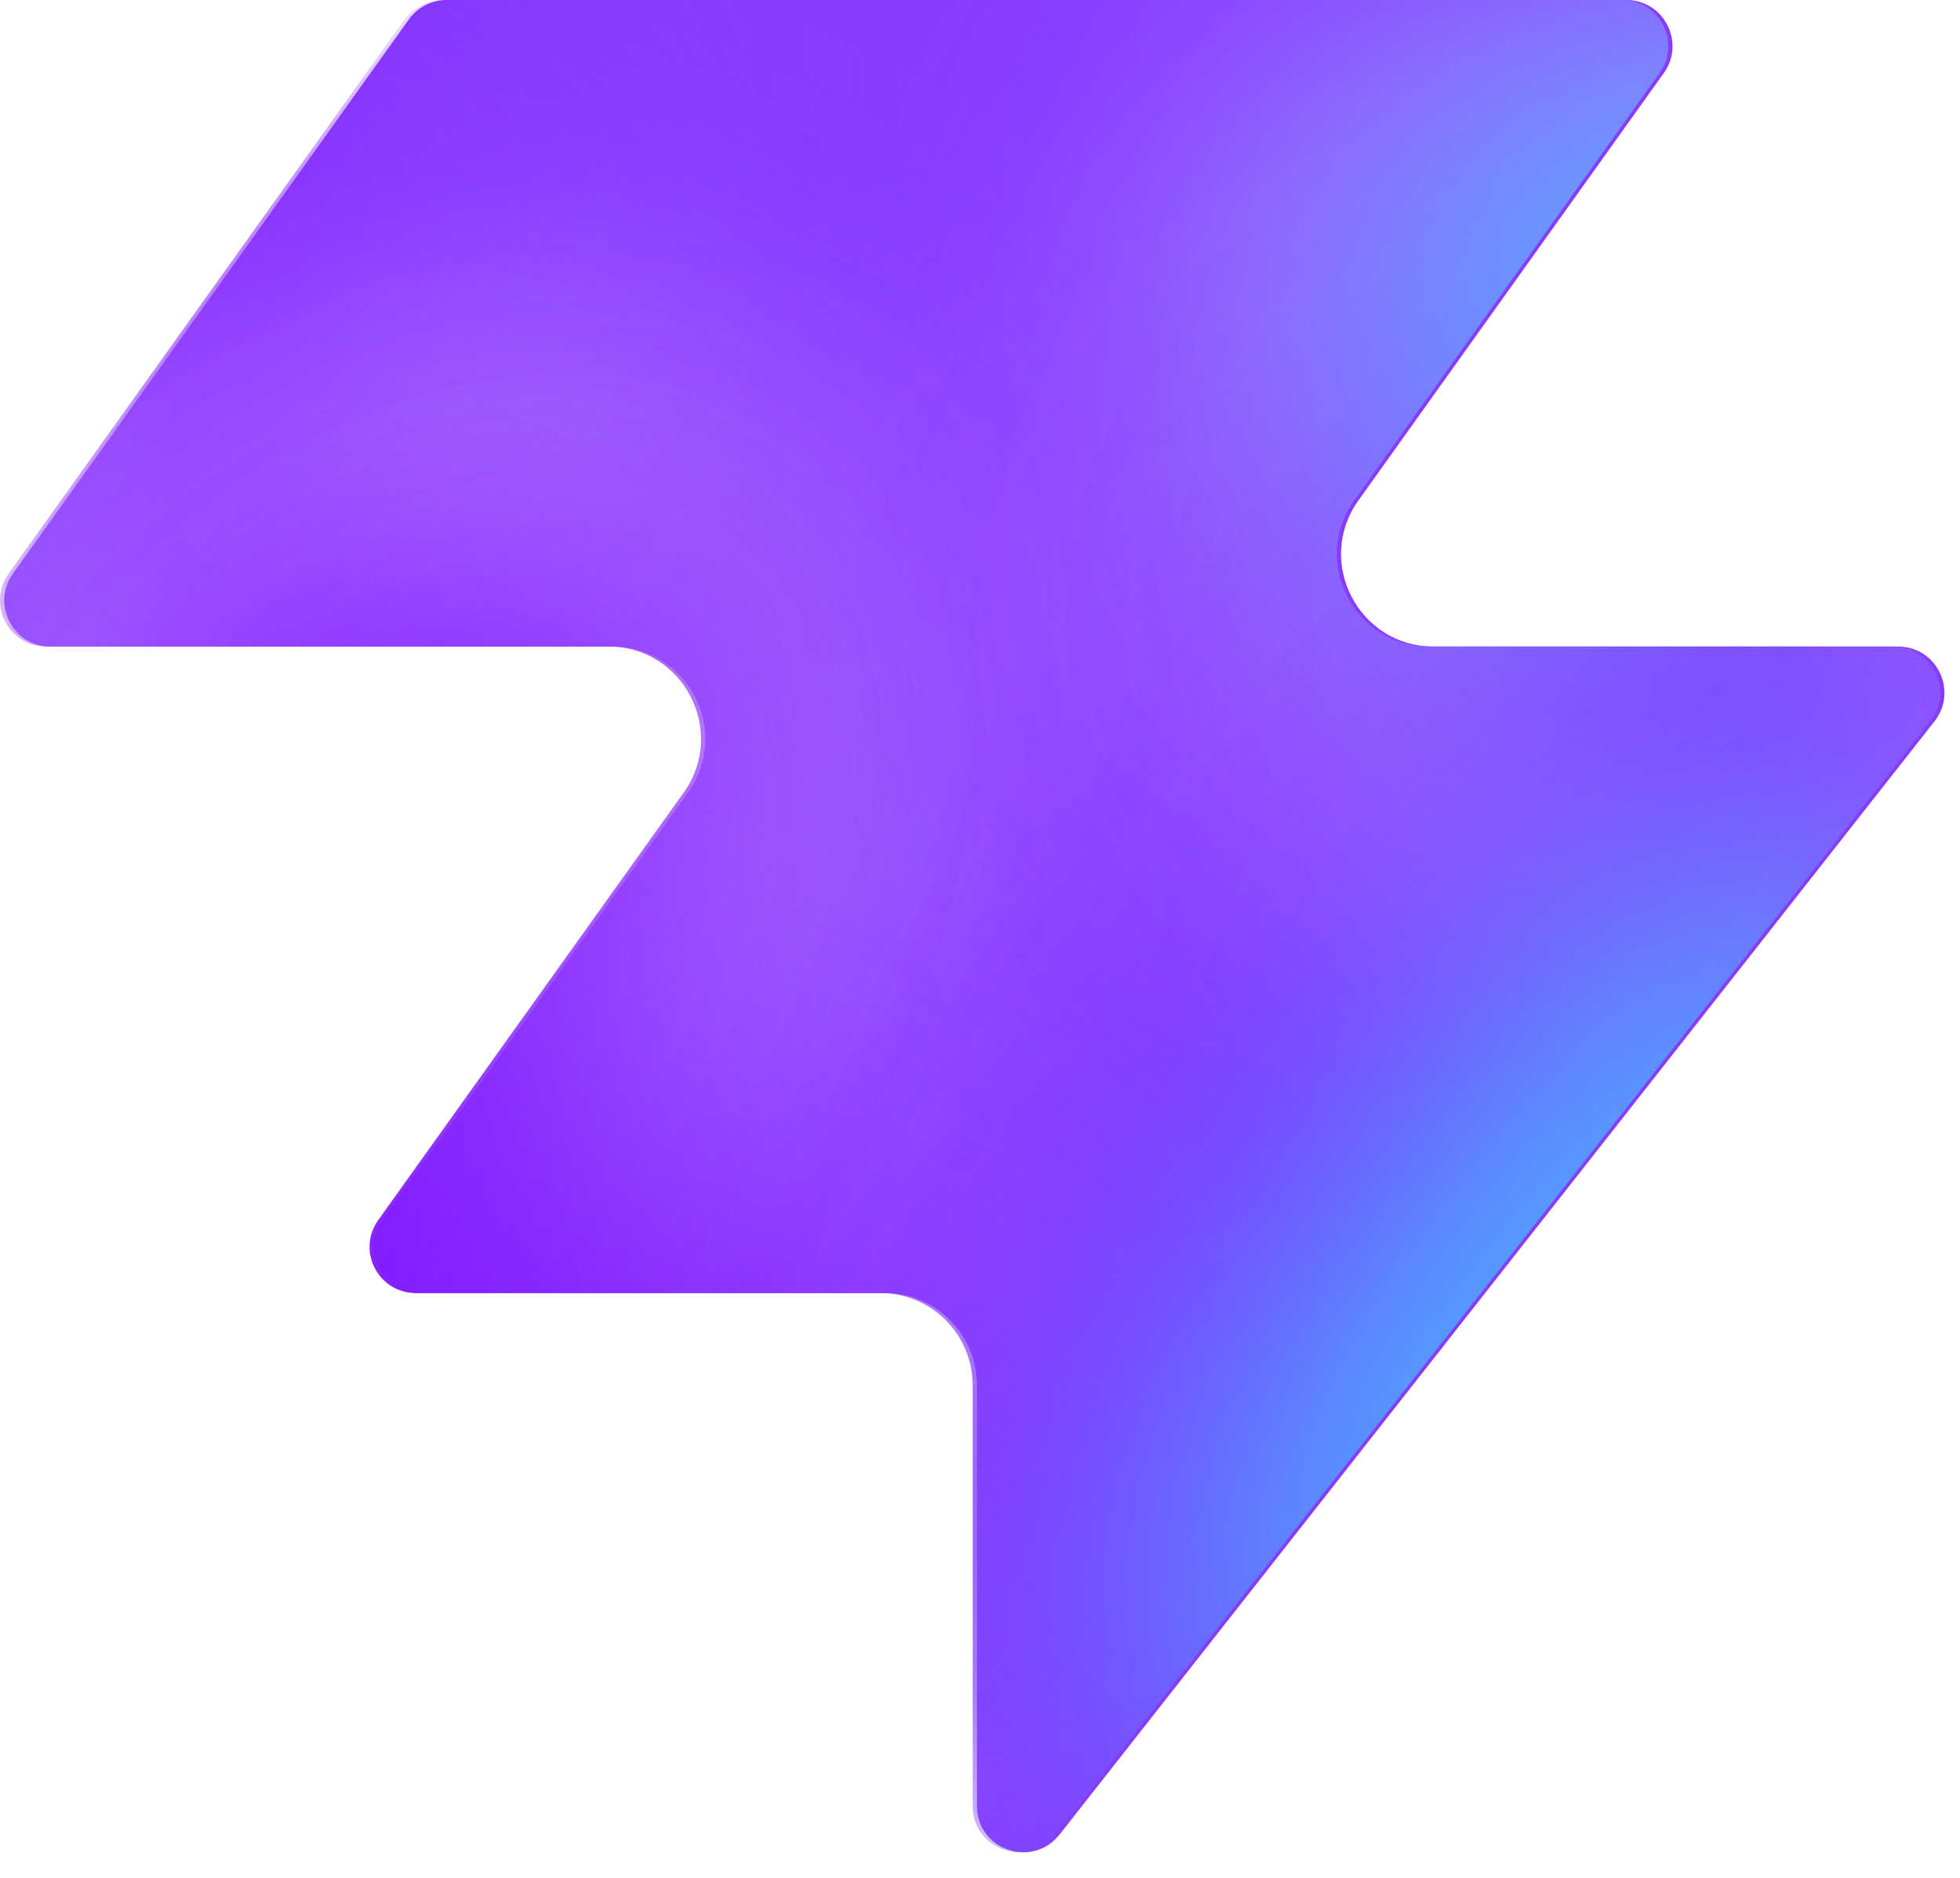
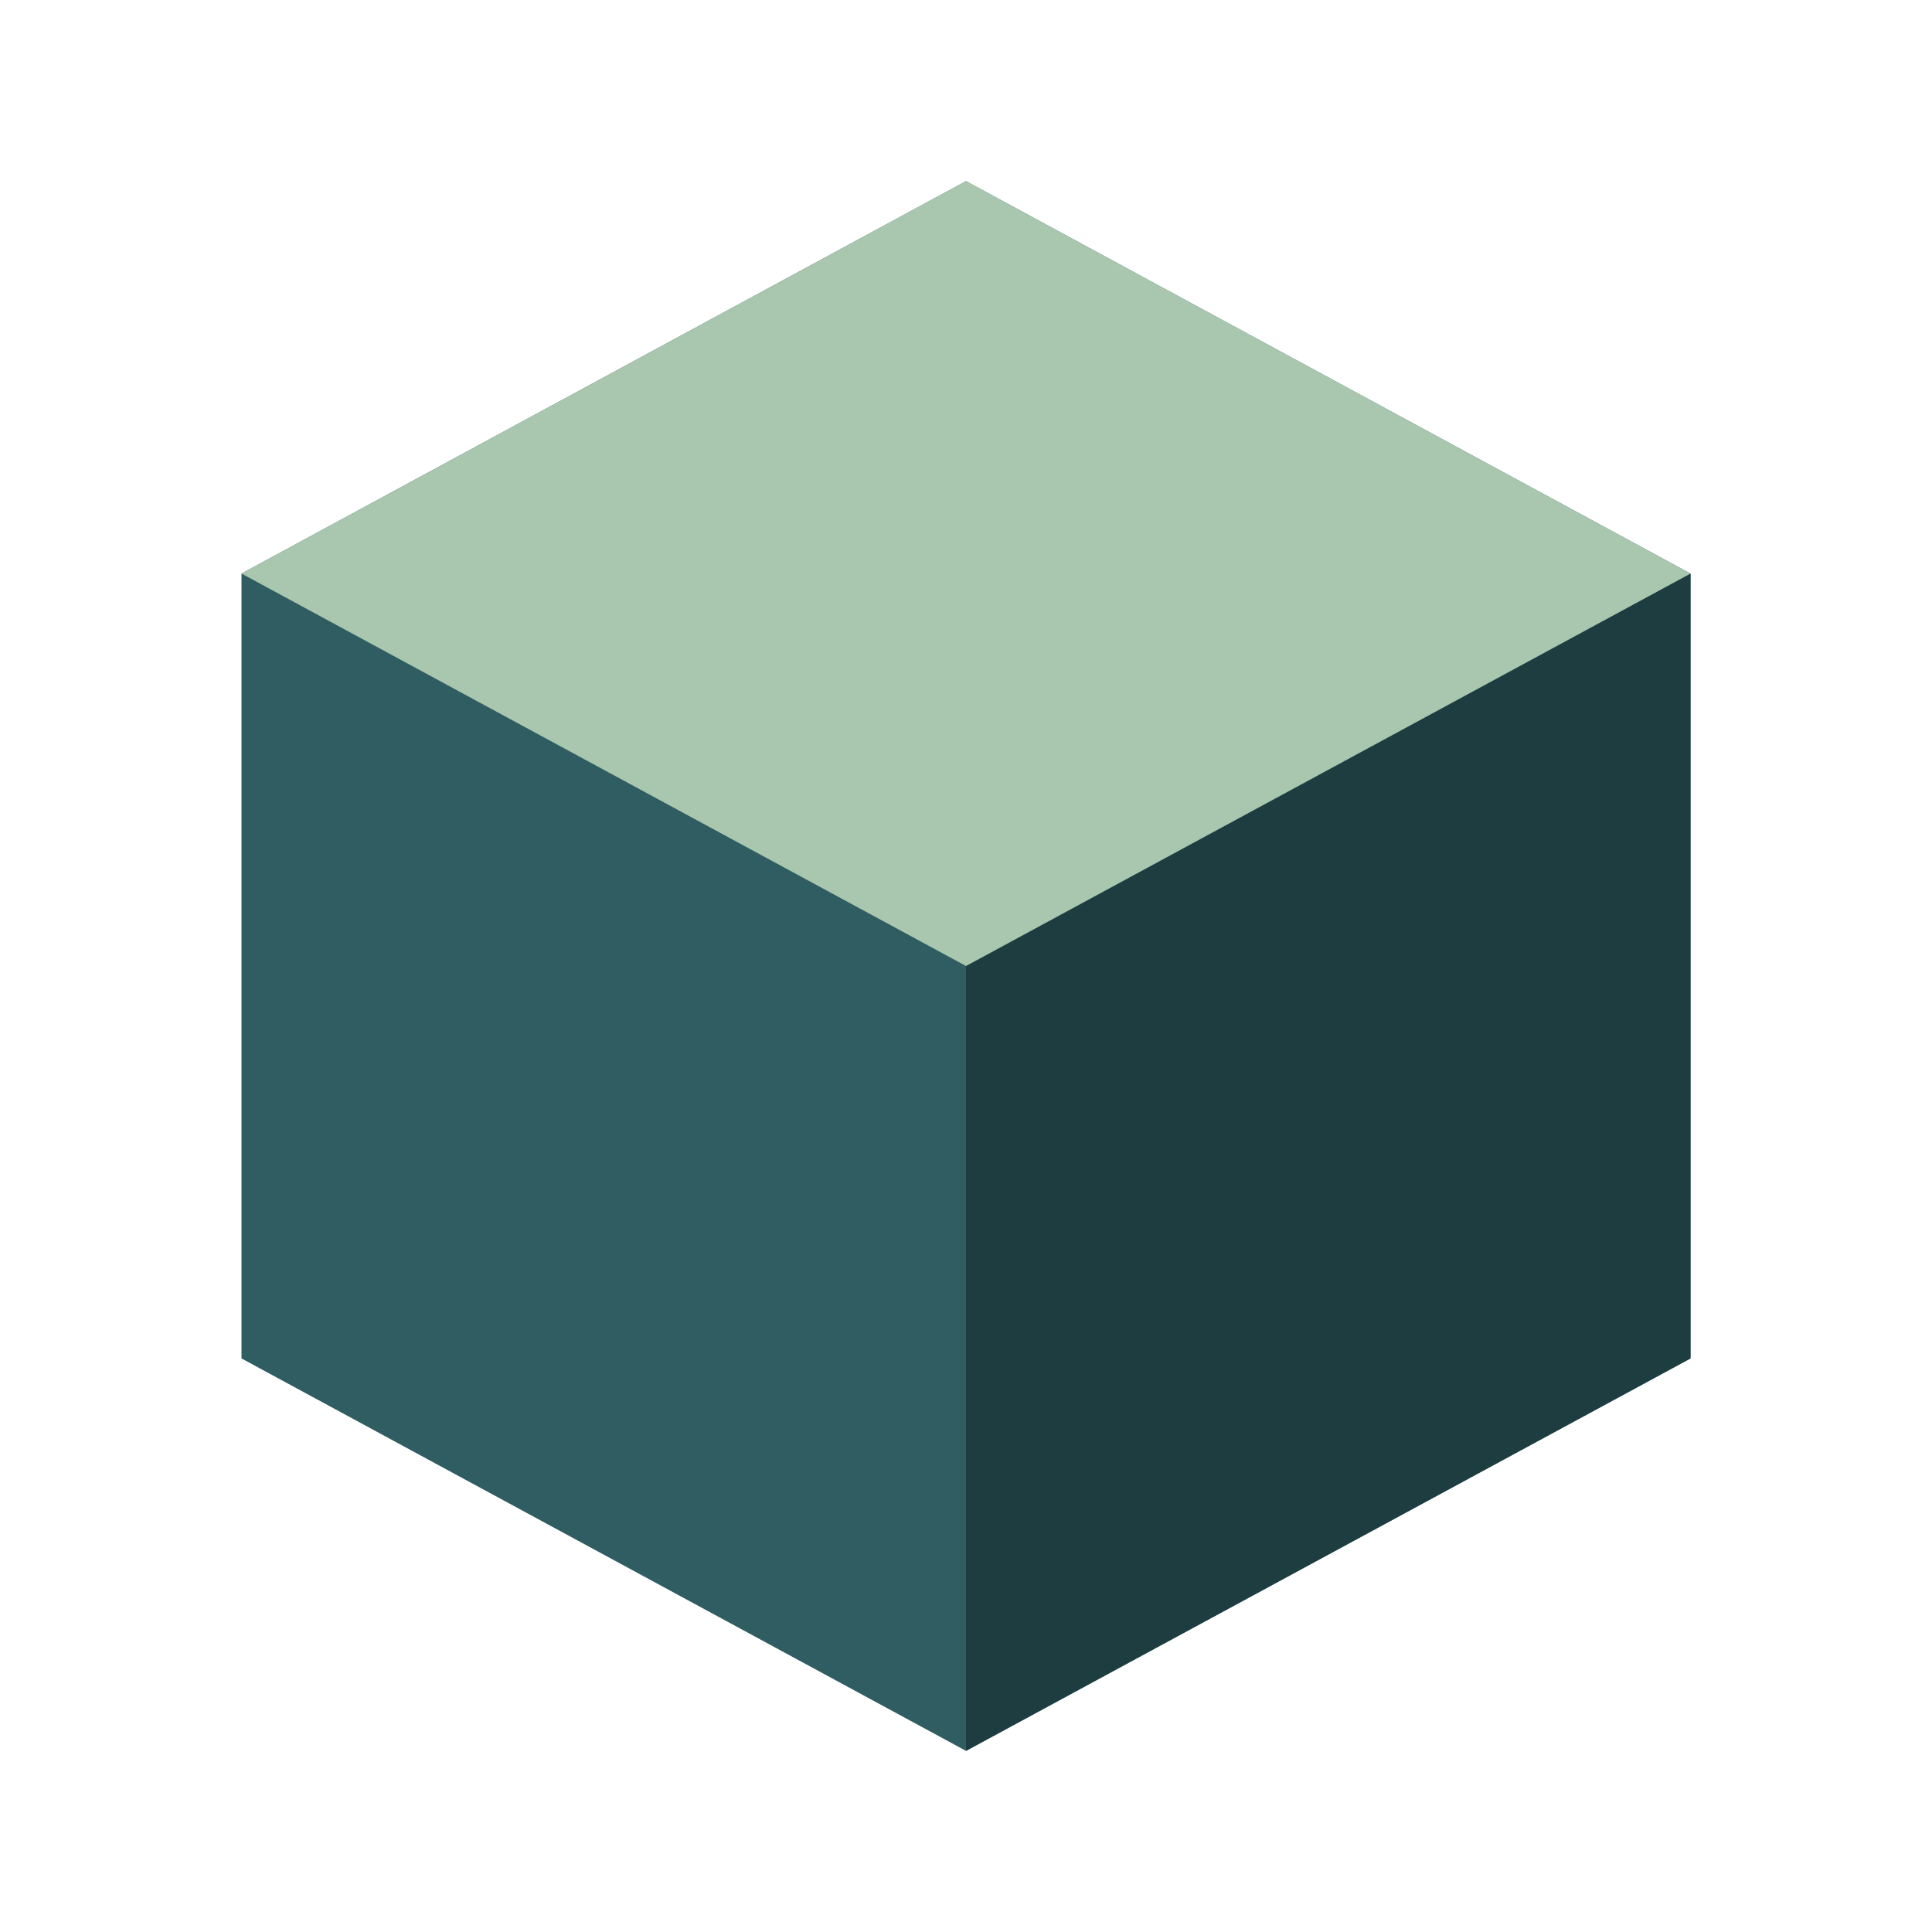
- <svg xmlns="http://www.w3.org/2000/svg" width="48" height="46" fill="none" viewBox="0 0 48 46">
-   <path fill="#863bff" d="M25.946 44.938c-.664.845-2.021.375-2.021-.698V33.937a2.26 2.26 0 0 0-2.262-2.262H10.287c-.92 0-1.456-1.04-.92-1.788l7.48-10.471c1.07-1.497 0-3.578-1.842-3.578H1.237c-.92 0-1.456-1.04-.92-1.788L10.013.474c.214-.297.556-.474.92-.474h28.894c.92 0 1.456 1.04.92 1.788l-7.48 10.471c-1.07 1.498 0 3.579 1.842 3.579h11.377c.943 0 1.473 1.088.89 1.83L25.947 44.94z" style="fill:#863bff;fill:color(display-p3 .525 .23 1);fill-opacity:1" />
-   <mask id="a" width="48" height="46" x="0" y="0" maskUnits="userSpaceOnUse" style="mask-type:alpha">
-     <path fill="#000" d="M25.842 44.938c-.664.844-2.021.375-2.021-.698V33.937a2.26 2.26 0 0 0-2.262-2.262H10.183c-.92 0-1.456-1.04-.92-1.788l7.48-10.471c1.07-1.498 0-3.579-1.842-3.579H1.133c-.92 0-1.456-1.04-.92-1.787L9.91.473c.214-.297.556-.474.92-.474h28.894c.92 0 1.456 1.04.92 1.788l-7.48 10.471c-1.07 1.498 0 3.578 1.842 3.578h11.377c.943 0 1.473 1.088.89 1.832L25.843 44.94z" style="fill:#000;fill-opacity:1" />
-   </mask>
-   <g mask="url(#a)">
-     <g filter="url(#b)">
-       <ellipse cx="5.508" cy="14.704" fill="#ede6ff" rx="5.508" ry="14.704" style="fill:#ede6ff;fill:color(display-p3 .927 .903 1);fill-opacity:1" transform="matrix(.00324 1 1 -.00324 -4.47 31.516)" />
-     </g>
-     <g filter="url(#c)">
-       <ellipse cx="10.399" cy="29.851" fill="#ede6ff" rx="10.399" ry="29.851" style="fill:#ede6ff;fill:color(display-p3 .927 .903 1);fill-opacity:1" transform="matrix(.00324 1 1 -.00324 -39.328 7.883)" />
-     </g>
-     <g filter="url(#d)">
-       <ellipse cx="5.508" cy="30.487" fill="#7e14ff" rx="5.508" ry="30.487" style="fill:#7e14ff;fill:color(display-p3 .492 .077 1);fill-opacity:1" transform="rotate(89.814 -25.913 -14.639)scale(1 -1)" />
-     </g>
-     <g filter="url(#e)">
-       <ellipse cx="5.508" cy="30.599" fill="#7e14ff" rx="5.508" ry="30.599" style="fill:#7e14ff;fill:color(display-p3 .492 .077 1);fill-opacity:1" transform="rotate(89.814 -32.644 -3.334)scale(1 -1)" />
-     </g>
-     <g filter="url(#f)">
-       <ellipse cx="5.508" cy="30.599" fill="#7e14ff" rx="5.508" ry="30.599" style="fill:#7e14ff;fill:color(display-p3 .492 .077 1);fill-opacity:1" transform="matrix(.00324 1 1 -.00324 -34.34 30.47)" />
-     </g>
-     <g filter="url(#g)">
-       <ellipse cx="14.072" cy="22.078" fill="#ede6ff" rx="14.072" ry="22.078" style="fill:#ede6ff;fill:color(display-p3 .927 .903 1);fill-opacity:1" transform="rotate(93.35 24.506 48.493)scale(-1 1)" />
-     </g>
-     <g filter="url(#h)">
-       <ellipse cx="3.47" cy="21.501" fill="#7e14ff" rx="3.47" ry="21.501" style="fill:#7e14ff;fill:color(display-p3 .492 .077 1);fill-opacity:1" transform="rotate(89.009 28.708 47.59)scale(-1 1)" />
-     </g>
-     <g filter="url(#i)">
-       <ellipse cx="3.47" cy="21.501" fill="#7e14ff" rx="3.47" ry="21.501" style="fill:#7e14ff;fill:color(display-p3 .492 .077 1);fill-opacity:1" transform="rotate(89.009 28.708 47.59)scale(-1 1)" />
-     </g>
-     <g filter="url(#j)">
-       <ellipse cx=".387" cy="8.972" fill="#7e14ff" rx="4.407" ry="29.108" style="fill:#7e14ff;fill:color(display-p3 .492 .077 1);fill-opacity:1" transform="rotate(39.51 .387 8.972)" />
-     </g>
-     <g filter="url(#k)">
-       <ellipse cx="47.523" cy="-6.092" fill="#7e14ff" rx="4.407" ry="29.108" style="fill:#7e14ff;fill:color(display-p3 .492 .077 1);fill-opacity:1" transform="rotate(37.892 47.523 -6.092)" />
-     </g>
-     <g filter="url(#l)">
-       <ellipse cx="41.412" cy="6.333" fill="#47bfff" rx="5.971" ry="9.665" style="fill:#47bfff;fill:color(display-p3 .28 .748 1);fill-opacity:1" transform="rotate(37.892 41.412 6.333)" />
-     </g>
-     <g filter="url(#m)">
-       <ellipse cx="-1.879" cy="38.332" fill="#7e14ff" rx="4.407" ry="29.108" style="fill:#7e14ff;fill:color(display-p3 .492 .077 1);fill-opacity:1" transform="rotate(37.892 -1.88 38.332)" />
-     </g>
-     <g filter="url(#n)">
-       <ellipse cx="-1.879" cy="38.332" fill="#7e14ff" rx="4.407" ry="29.108" style="fill:#7e14ff;fill:color(display-p3 .492 .077 1);fill-opacity:1" transform="rotate(37.892 -1.88 38.332)" />
-     </g>
-     <g filter="url(#o)">
-       <ellipse cx="35.651" cy="29.907" fill="#7e14ff" rx="4.407" ry="29.108" style="fill:#7e14ff;fill:color(display-p3 .492 .077 1);fill-opacity:1" transform="rotate(37.892 35.651 29.907)" />
-     </g>
-     <g filter="url(#p)">
-       <ellipse cx="38.418" cy="32.4" fill="#47bfff" rx="5.971" ry="15.297" style="fill:#47bfff;fill:color(display-p3 .28 .748 1);fill-opacity:1" transform="rotate(37.892 38.418 32.4)" />
-     </g>
-   </g>
-   <defs>
-     <filter id="b" width="60.045" height="41.654" x="-19.77" y="16.149" color-interpolation-filters="sRGB" filterUnits="userSpaceOnUse">
-       <feFlood flood-opacity="0" result="BackgroundImageFix" />
-       <feBlend in="SourceGraphic" in2="BackgroundImageFix" result="shape" />
-       <feGaussianBlur result="effect1_foregroundBlur_2002_17158" stdDeviation="7.659" />
-     </filter>
-     <filter id="c" width="90.34" height="51.437" x="-54.613" y="-7.533" color-interpolation-filters="sRGB" filterUnits="userSpaceOnUse">
-       <feFlood flood-opacity="0" result="BackgroundImageFix" />
-       <feBlend in="SourceGraphic" in2="BackgroundImageFix" result="shape" />
-       <feGaussianBlur result="effect1_foregroundBlur_2002_17158" stdDeviation="7.659" />
-     </filter>
-     <filter id="d" width="79.355" height="29.4" x="-49.64" y="2.03" color-interpolation-filters="sRGB" filterUnits="userSpaceOnUse">
-       <feFlood flood-opacity="0" result="BackgroundImageFix" />
-       <feBlend in="SourceGraphic" in2="BackgroundImageFix" result="shape" />
-       <feGaussianBlur result="effect1_foregroundBlur_2002_17158" stdDeviation="4.596" />
-     </filter>
-     <filter id="e" width="79.579" height="29.4" x="-45.045" y="20.029" color-interpolation-filters="sRGB" filterUnits="userSpaceOnUse">
-       <feFlood flood-opacity="0" result="BackgroundImageFix" />
-       <feBlend in="SourceGraphic" in2="BackgroundImageFix" result="shape" />
-       <feGaussianBlur result="effect1_foregroundBlur_2002_17158" stdDeviation="4.596" />
-     </filter>
-     <filter id="f" width="79.579" height="29.4" x="-43.513" y="21.178" color-interpolation-filters="sRGB" filterUnits="userSpaceOnUse">
-       <feFlood flood-opacity="0" result="BackgroundImageFix" />
-       <feBlend in="SourceGraphic" in2="BackgroundImageFix" result="shape" />
-       <feGaussianBlur result="effect1_foregroundBlur_2002_17158" stdDeviation="4.596" />
-     </filter>
-     <filter id="g" width="74.749" height="58.852" x="15.756" y="-17.901" color-interpolation-filters="sRGB" filterUnits="userSpaceOnUse">
-       <feFlood flood-opacity="0" result="BackgroundImageFix" />
-       <feBlend in="SourceGraphic" in2="BackgroundImageFix" result="shape" />
-       <feGaussianBlur result="effect1_foregroundBlur_2002_17158" stdDeviation="7.659" />
-     </filter>
-     <filter id="h" width="61.377" height="25.362" x="23.548" y="2.284" color-interpolation-filters="sRGB" filterUnits="userSpaceOnUse">
-       <feFlood flood-opacity="0" result="BackgroundImageFix" />
-       <feBlend in="SourceGraphic" in2="BackgroundImageFix" result="shape" />
-       <feGaussianBlur result="effect1_foregroundBlur_2002_17158" stdDeviation="4.596" />
-     </filter>
-     <filter id="i" width="61.377" height="25.362" x="23.548" y="2.284" color-interpolation-filters="sRGB" filterUnits="userSpaceOnUse">
-       <feFlood flood-opacity="0" result="BackgroundImageFix" />
-       <feBlend in="SourceGraphic" in2="BackgroundImageFix" result="shape" />
-       <feGaussianBlur result="effect1_foregroundBlur_2002_17158" stdDeviation="4.596" />
-     </filter>
-     <filter id="j" width="56.045" height="63.649" x="-27.636" y="-22.853" color-interpolation-filters="sRGB" filterUnits="userSpaceOnUse">
-       <feFlood flood-opacity="0" result="BackgroundImageFix" />
-       <feBlend in="SourceGraphic" in2="BackgroundImageFix" result="shape" />
-       <feGaussianBlur result="effect1_foregroundBlur_2002_17158" stdDeviation="4.596" />
-     </filter>
-     <filter id="k" width="54.814" height="64.646" x="20.116" y="-38.415" color-interpolation-filters="sRGB" filterUnits="userSpaceOnUse">
-       <feFlood flood-opacity="0" result="BackgroundImageFix" />
-       <feBlend in="SourceGraphic" in2="BackgroundImageFix" result="shape" />
-       <feGaussianBlur result="effect1_foregroundBlur_2002_17158" stdDeviation="4.596" />
-     </filter>
-     <filter id="l" width="33.541" height="35.313" x="24.641" y="-11.323" color-interpolation-filters="sRGB" filterUnits="userSpaceOnUse">
-       <feFlood flood-opacity="0" result="BackgroundImageFix" />
-       <feBlend in="SourceGraphic" in2="BackgroundImageFix" result="shape" />
-       <feGaussianBlur result="effect1_foregroundBlur_2002_17158" stdDeviation="4.596" />
-     </filter>
-     <filter id="m" width="54.814" height="64.646" x="-29.286" y="6.009" color-interpolation-filters="sRGB" filterUnits="userSpaceOnUse">
-       <feFlood flood-opacity="0" result="BackgroundImageFix" />
-       <feBlend in="SourceGraphic" in2="BackgroundImageFix" result="shape" />
-       <feGaussianBlur result="effect1_foregroundBlur_2002_17158" stdDeviation="4.596" />
-     </filter>
-     <filter id="n" width="54.814" height="64.646" x="-29.286" y="6.009" color-interpolation-filters="sRGB" filterUnits="userSpaceOnUse">
-       <feFlood flood-opacity="0" result="BackgroundImageFix" />
-       <feBlend in="SourceGraphic" in2="BackgroundImageFix" result="shape" />
-       <feGaussianBlur result="effect1_foregroundBlur_2002_17158" stdDeviation="4.596" />
-     </filter>
-     <filter id="o" width="54.814" height="64.646" x="8.244" y="-2.416" color-interpolation-filters="sRGB" filterUnits="userSpaceOnUse">
-       <feFlood flood-opacity="0" result="BackgroundImageFix" />
-       <feBlend in="SourceGraphic" in2="BackgroundImageFix" result="shape" />
-       <feGaussianBlur result="effect1_foregroundBlur_2002_17158" stdDeviation="4.596" />
-     </filter>
-     <filter id="p" width="39.409" height="43.623" x="18.713" y="10.588" color-interpolation-filters="sRGB" filterUnits="userSpaceOnUse">
-       <feFlood flood-opacity="0" result="BackgroundImageFix" />
-       <feBlend in="SourceGraphic" in2="BackgroundImageFix" result="shape" />
-       <feGaussianBlur result="effect1_foregroundBlur_2002_17158" stdDeviation="4.596" />
-     </filter>
-   </defs>
+ <svg xmlns="http://www.w3.org/2000/svg" viewBox="0 0 32 32">
+   <path d="M16 3 28 9.5v13L16 29 4 22.5v-13L16 3Z" fill="#2f5d62" />
+   <path d="M16 16 28 9.5v13L16 29V16Z" fill="#1d3d41" />
+   <path d="M16 3 28 9.5 16 16 4 9.5 16 3Z" fill="#a9c7ae" />
</svg>
